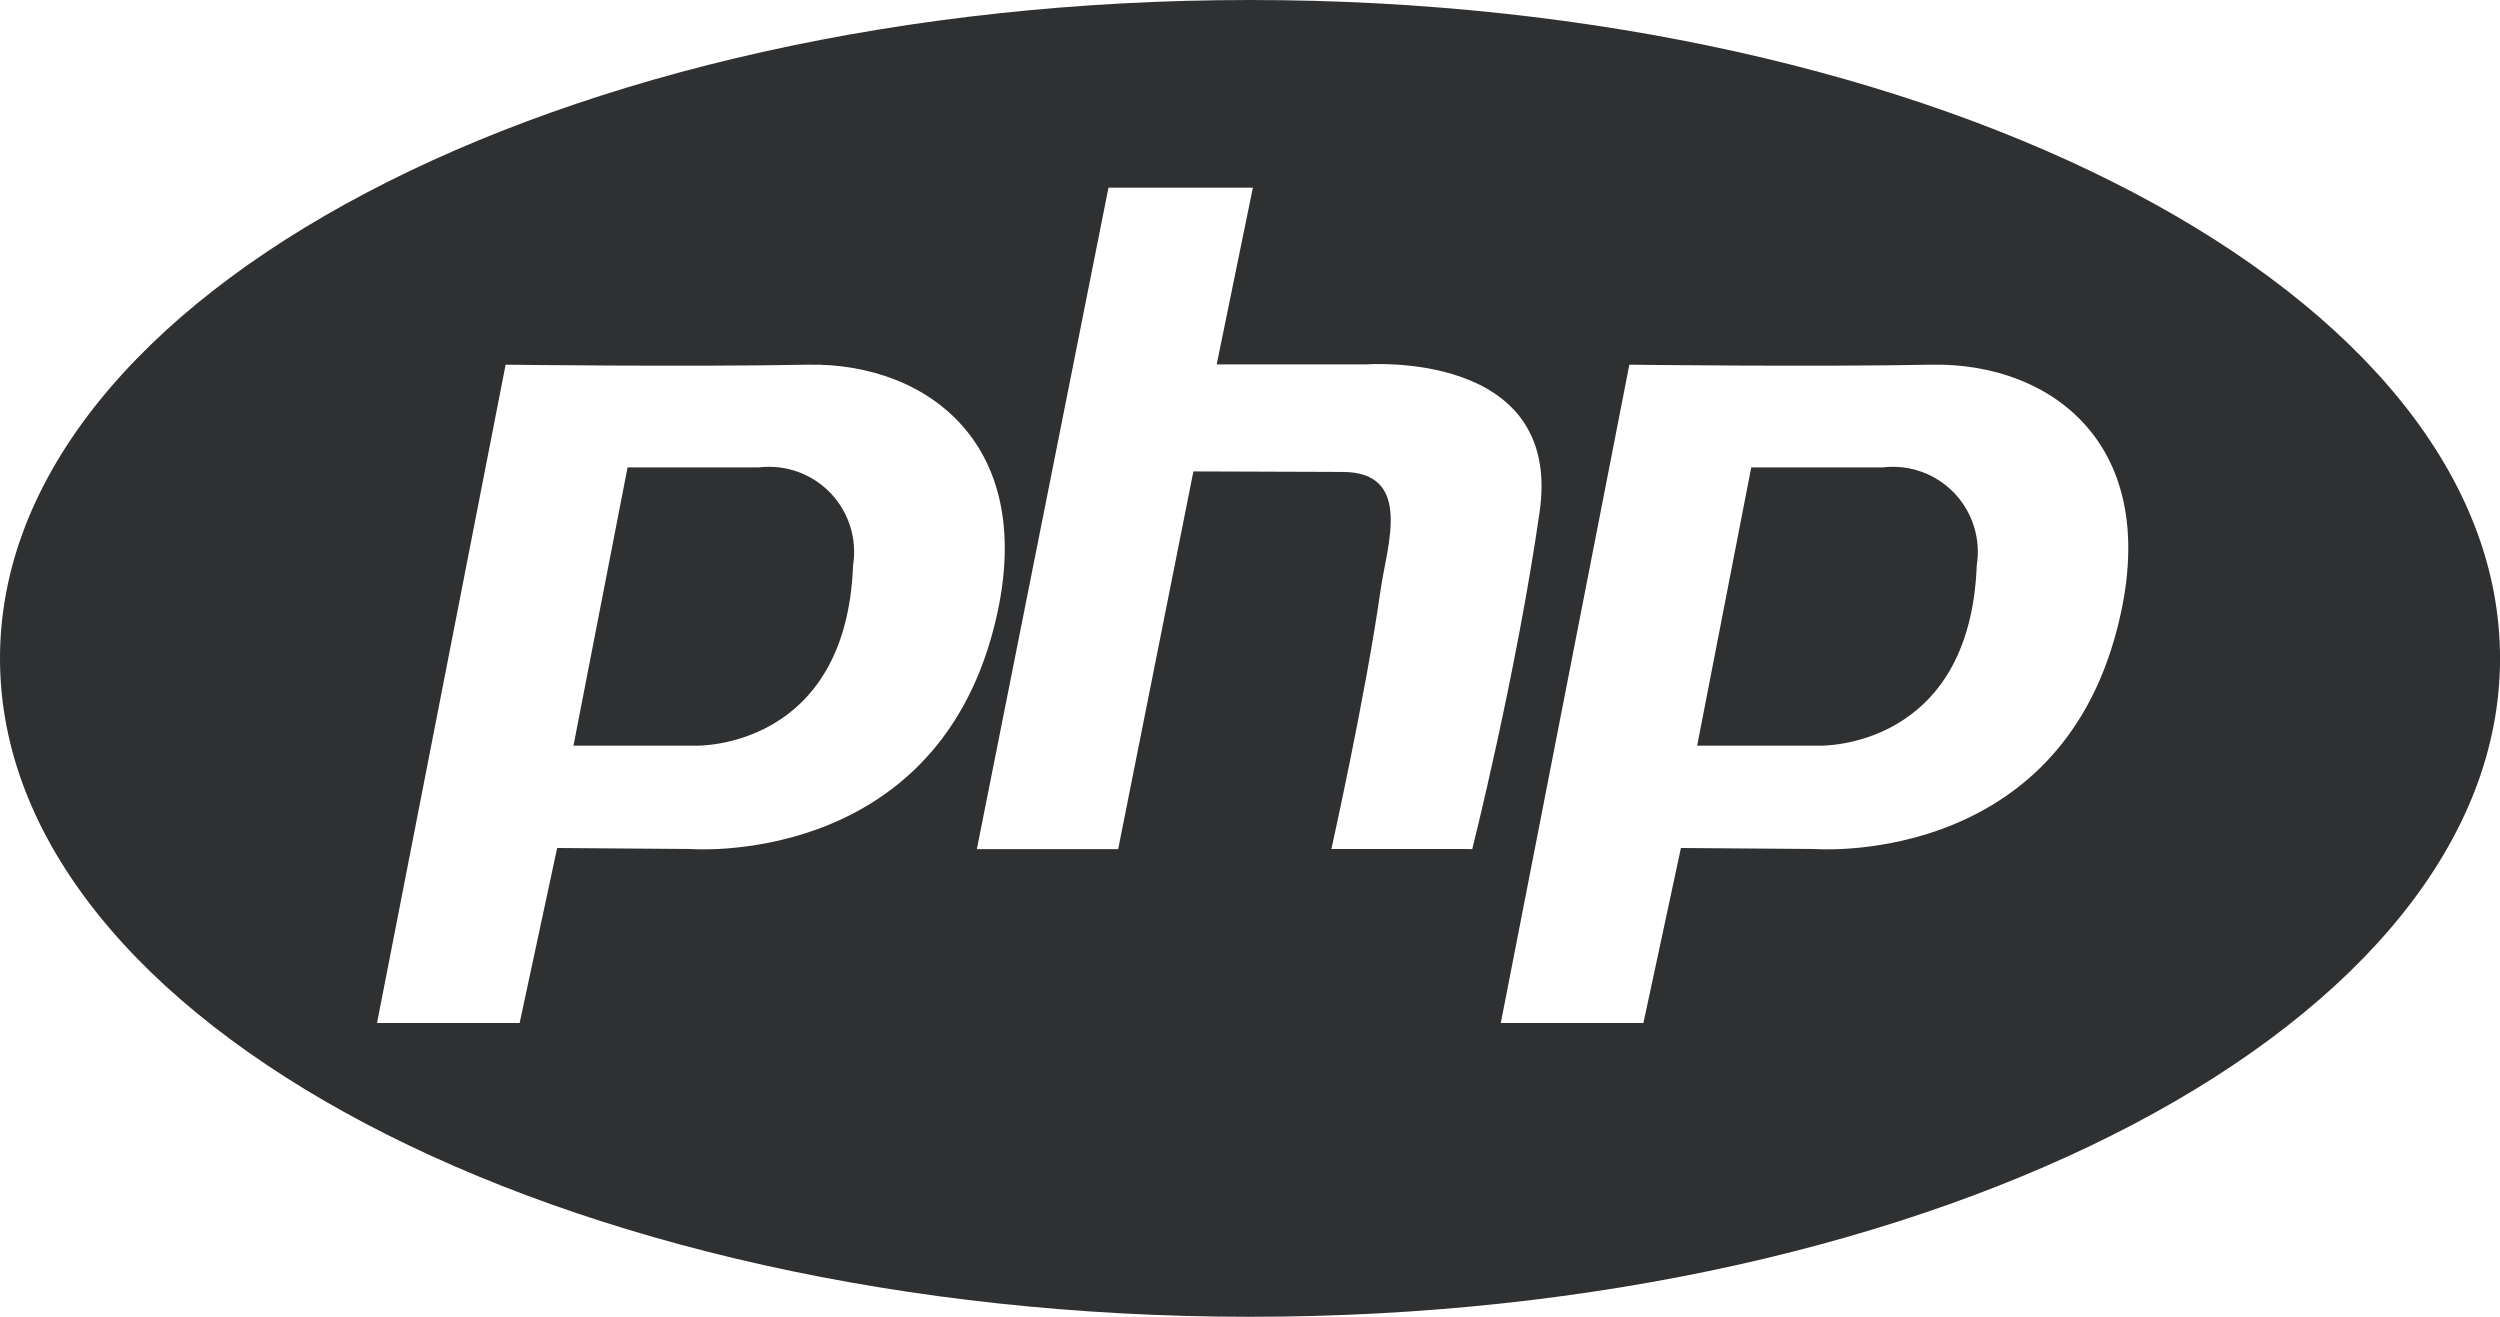
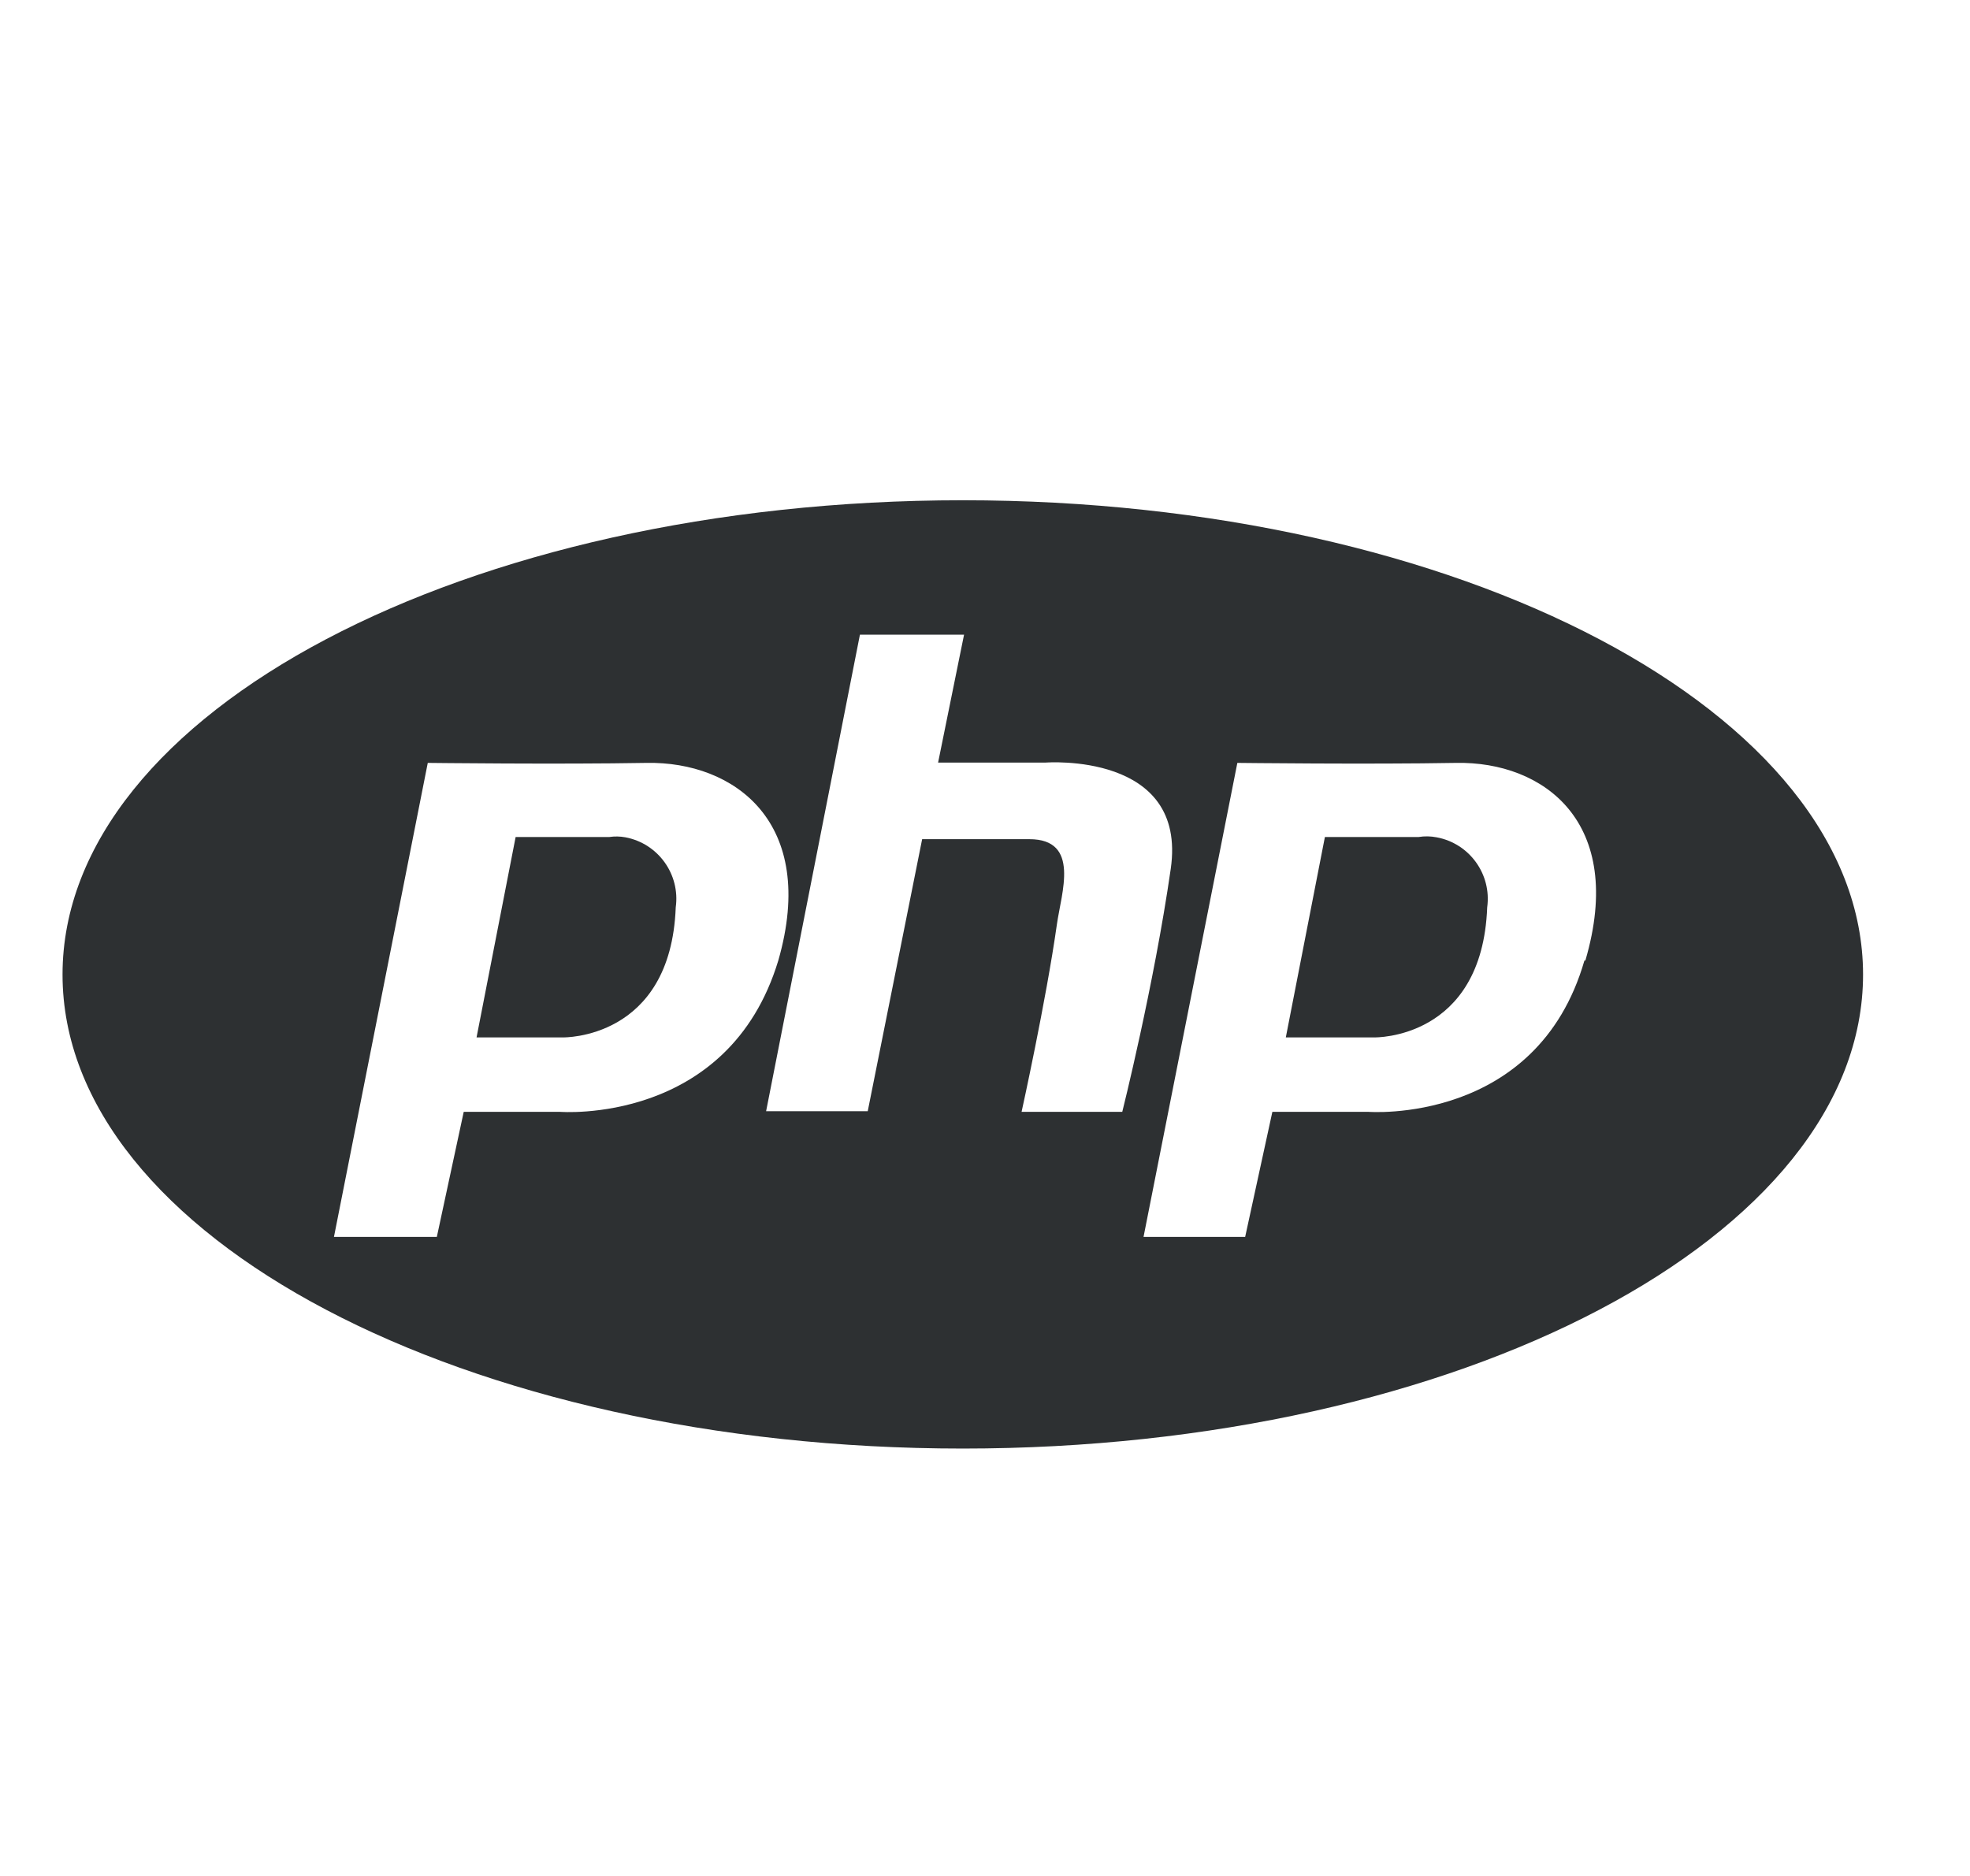
- <svg xmlns="http://www.w3.org/2000/svg" id="_4c69e694f411fe8138a5242020efdc8d" data-name="4c69e694f411fe8138a5242020efdc8d" viewBox="0 0 57.583 30.33">
+ <svg xmlns="http://www.w3.org/2000/svg" id="Calque_1" data-name="Calque 1" viewBox="0 0 63 60">
  <defs>
-     <style>.cls-1{fill:#2e3032}</style>
+     <style>.cls-1{fill:#2d3032;}</style>
  </defs>
-   <path id="Tracé_10232" data-name="Tracé 10232" class="cls-1" d="M239.078 425.051h-3.032l-1.246 6.41h2.832s3.449.088 3.608-4.154a1.96 1.96 0 0 0-2.162-2.256z" transform="translate(-221.591 -414.286)" />
-   <path id="Tracé_10233" data-name="Tracé 10233" class="cls-1" d="M679.577 425.051h-3.032l-1.246 6.41h2.832s3.449.088 3.608-4.154a1.958 1.958 0 0 0-2.162-2.256z" transform="translate(-636.208 -414.286)" />
-   <path id="Tracé_10234" data-name="Tracé 10234" class="cls-1" d="M38.792 241.9c-15.9 0-28.792 6.792-28.792 15.165s12.892 15.165 28.792 15.165 28.792-6.787 28.792-15.165S54.692 241.9 38.792 241.9zM25.9 261.455l-3.067-.023-.864 4.031h-3.285l2.962-15.163s4.207.053 6.969 0 5.476 1.9 4.207 6.316c-1.528 5.273-6.922 4.839-6.922 4.839zm14.766 0s.787-3.525 1.134-5.97c.141-1 .764-2.715-.881-2.715-1.375-.006-3.431-.012-3.431-.012l-1.733 8.7H32.5l3.032-15.236h3.326l-.834 4.072h3.431s4.548-.358 4.007 3.4-1.551 7.762-1.551 7.762zm18.034-4.836c-1.516 5.271-6.916 4.836-6.916 4.836l-3.067-.023-.864 4.031h-3.285l2.961-15.163s4.207.053 6.969 0 5.47 1.894 4.202 6.319z" transform="translate(-10 -241.9)" />
+   <g id="_4c69e694f411fe8138a5242020efdc8d" data-name=" 4c69e694f411fe8138a5242020efdc8d">
+     <path id="Tracé_10232" data-name="Tracé 10232" class="cls-1" d="M19.49,26.77h-3l-1.25,6.41H18s3.45.08,3.61-4.16A2,2,0,0,0,20,26.78,1.57,1.57,0,0,0,19.49,26.77Z" />
+     <path id="Tracé_10233" data-name="Tracé 10233" class="cls-1" d="M45.37,26.77h-3l-1.25,6.41h2.83s3.45.08,3.61-4.16a2,2,0,0,0-1.62-2.24A1.63,1.63,0,0,0,45.37,26.77Z" />
+     <path id="Tracé_10234" data-name="Tracé 10234" class="cls-1" d="M30.79,16C14.89,16,2,22.79,2,31.17S14.89,46.33,30.79,46.33s28.79-6.79,28.79-15.16S46.69,16,30.79,16ZM17.9,35.56l-3.07,0-.86,4H10.68l3-15.16s4.2.05,7,0,5.48,1.9,4.21,6.32C23.29,36,17.9,35.56,17.9,35.56Zm14.77,0s.78-3.53,1.13-6c.14-1,.76-2.72-.88-2.72H29.49l-1.74,8.7H24.5l3-15.24h3.33L30,24.39h3.44s4.54-.35,4,3.4-1.55,7.77-1.55,7.77Zm18-4.84c-1.52,5.27-6.92,4.84-6.92,4.84l-3.06,0-.87,4H36.57l3-15.16s4.21.05,7,0S52,26.29,50.7,30.72Z" />
+   </g>
</svg>
